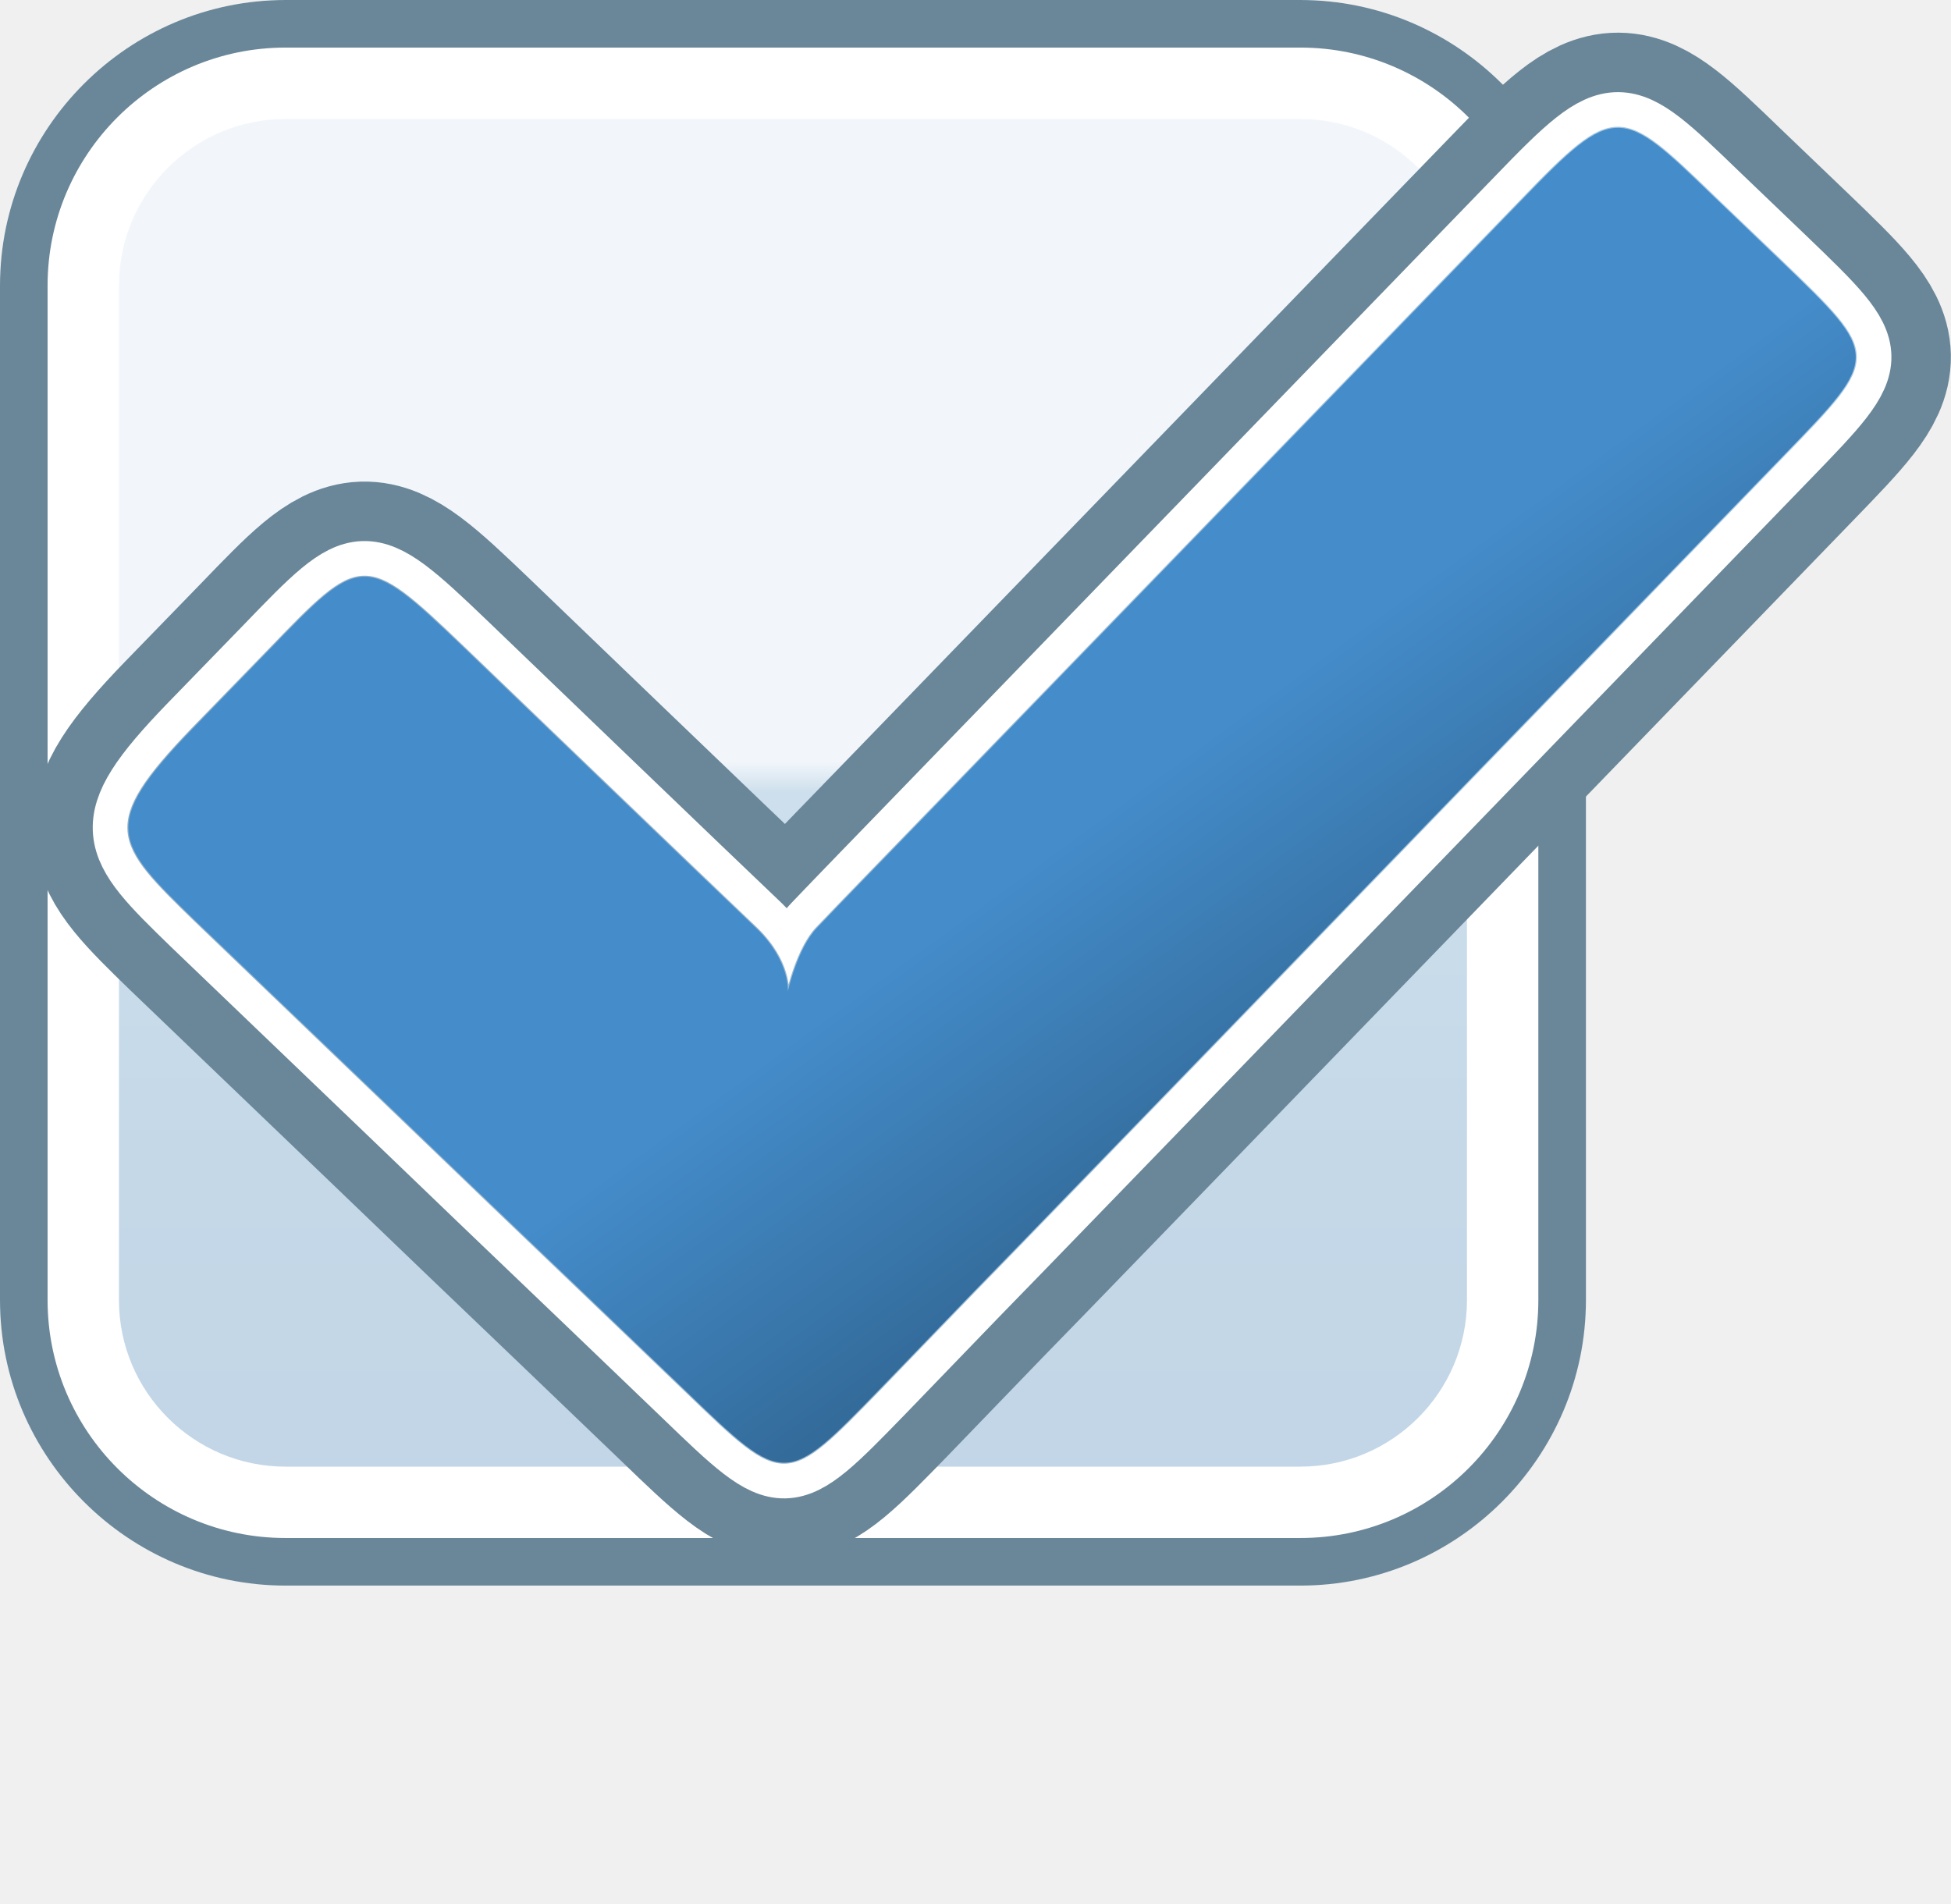
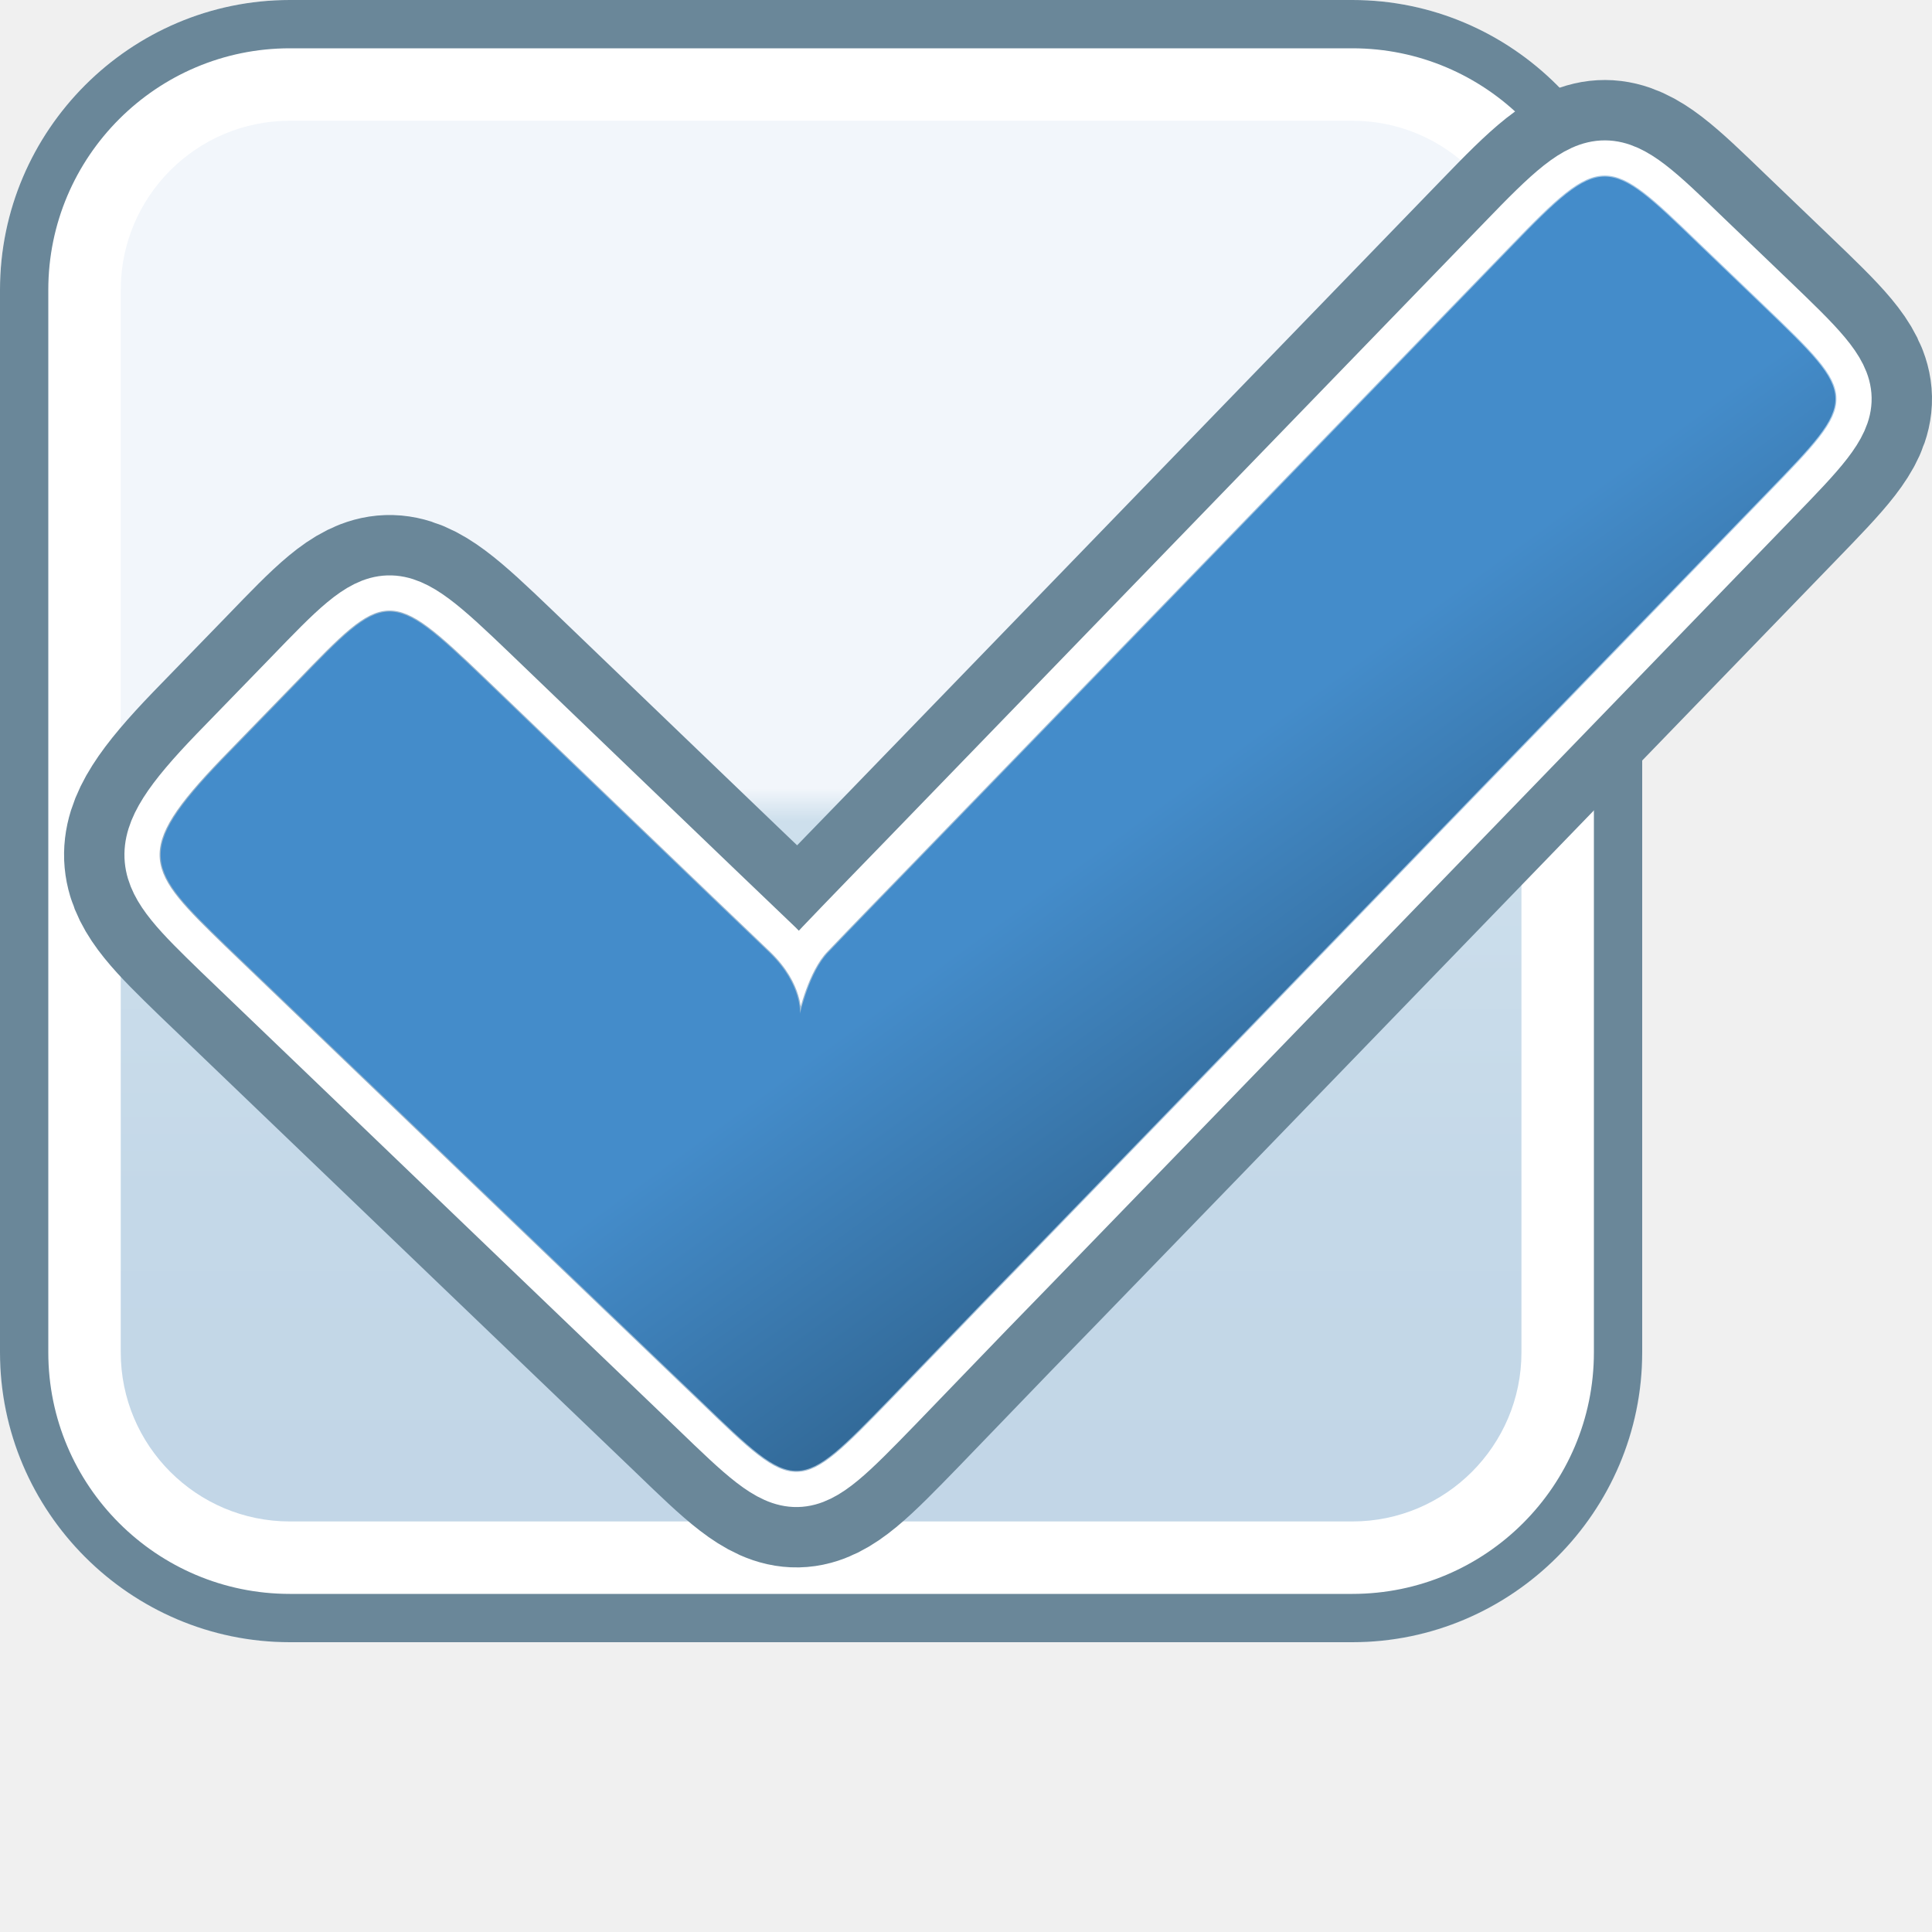
- <svg xmlns="http://www.w3.org/2000/svg" version="1.1" x="0px" y="0px" width="20.5px" height="20px" viewBox="0 0 20.5 20" style="enable-background:new 0 0 20.5 20;" xml:space="preserve">
+ <svg xmlns="http://www.w3.org/2000/svg" version="1.1" x="0px" y="0px" width="20px" height="20px" viewBox="0 0 20 20" style="enable-background:new 0 0 20 20;" xml:space="preserve">
  <g id="checkbox-checked-hover">
    <g>
-       <rect id="le_wrappier_18_" style="fill:none;" width="20" height="20" />
+       <rect id="le_wrappier_8_" style="fill:none;" width="20" height="20" />
      <g>
-         <g id="checkbox-2px-corner_2_">
-           <linearGradient id="SVGID_1_" gradientUnits="userSpaceOnUse" x1="8.332" y1="0" x2="8.332" y2="16.663">
+         <g id="checkbox-2px-corner_10_">
+           <linearGradient id="SVGID_1_" gradientUnits="userSpaceOnUse" x1="8.499" y1="0" x2="8.499" y2="17">
            <stop offset="0" style="stop-color:#F2F6FB" />
            <stop offset="0.48" style="stop-color:#F2F6FB" />
            <stop offset="0.5" style="stop-color:#CDDFEC" />
            <stop offset="0.729" style="stop-color:#C4D8E8" />
            <stop offset="1" style="stop-color:#C1D5E6" />
          </linearGradient>
-           <path style="fill:url(#SVGID_1_);" d="M0,13.662c0,1.65,1.35,3,3,3h10.664c1.65,0,3-1.35,3-3V3c0-1.65-1.35-3-3-3H3      C1.35,0,0,1.35,0,3V13.662z" />
+           <path style="fill:url(#SVGID_1_);" d="M0,14c0,1.65,1.35,3,3,3h11c1.65,0,3-1.35,3-3V3c0-1.65-1.35-3-3-3H3C1.35,0,0,1.35,0,3      V14z" />
          <g>
-             <path style="fill:#FFFFFF;" d="M13.664,1.25c0.965,0,1.75,0.785,1.75,1.75v10.662c0,0.965-0.785,1.75-1.75,1.75H3       c-0.965,0-1.75-0.785-1.75-1.75V3c0-0.965,0.785-1.75,1.75-1.75H13.664 M13.664,0H3C1.35,0,0,1.35,0,3v10.662       c0,1.65,1.35,3,3,3h10.664c1.65,0,3-1.35,3-3V3C16.664,1.35,15.314,0,13.664,0L13.664,0z" />
+             <path style="fill:#FFFFFF;" d="M14,1.25c0.965,0,1.75,0.785,1.75,1.75v11c0,0.965-0.785,1.75-1.75,1.75H3       c-0.965,0-1.75-0.785-1.75-1.75V3c0-0.965,0.785-1.75,1.75-1.75H14 M14,0H3C1.35,0,0,1.35,0,3v11c0,1.65,1.35,3,3,3h11       c1.65,0,3-1.35,3-3V3C17,1.35,15.65,0,14,0L14,0z" />
          </g>
          <g>
-             <path style="fill:#6A8799;" d="M13.664,0.5c1.379,0,2.5,1.122,2.5,2.5v10.662c0,1.379-1.121,2.5-2.5,2.5H3       c-1.378,0-2.5-1.121-2.5-2.5V3c0-1.378,1.122-2.5,2.5-2.5H13.664 M13.664,0H3C1.35,0,0,1.35,0,3v10.662c0,1.65,1.35,3,3,3       h10.664c1.65,0,3-1.35,3-3V3C16.664,1.35,15.314,0,13.664,0L13.664,0z" />
+             <path style="fill:#6A8799;" d="M14,0.5c1.379,0,2.5,1.122,2.5,2.5v11c0,1.379-1.121,2.5-2.5,2.5H3c-1.378,0-2.5-1.121-2.5-2.5       V3c0-1.378,1.122-2.5,2.5-2.5H14 M14,0H3C1.35,0,0,1.35,0,3v11c0,1.65,1.35,3,3,3h11c1.65,0,3-1.35,3-3V3C17,1.35,15.65,0,14,0       L14,0z" />
          </g>
        </g>
-         <g id="checked-indicator_3_">
-           <path style="fill:none;stroke:#6A8799;stroke-width:2;stroke-linecap:round;stroke-linejoin:round;stroke-miterlimit:10;" d="      M8.278,10.419c0,0,0.028-0.313-0.324-0.658C7.596,9.423,4.858,6.79,4.858,6.79C3.822,5.797,3.796,5.825,2.827,6.83L2.022,7.659      C1.039,8.678,1.205,8.853,2.058,9.681l2.064,1.979c0.566,0.546,1.498,1.438,2.066,1.981l1.033,0.991      c1.029,0.993,1.029,0.989,2.026-0.037l0.993-1.029c0.549-0.562,1.441-1.487,1.992-2.054l6.526-6.743      c0.994-1.027,0.994-1.028-0.037-2.02l-0.71-0.68c-0.985-0.951-1.03-0.997-2.027,0.038l-6.527,6.74c0,0-0.672,0.692-0.872,0.903      C8.38,9.962,8.278,10.419,8.278,10.419z" />
-           <path style="fill:none;stroke:#FFFFFF;stroke-width:0.75;stroke-linecap:round;stroke-linejoin:round;stroke-miterlimit:10;" d="      M8.278,10.419c0,0,0.028-0.313-0.324-0.658C7.596,9.423,4.858,6.79,4.858,6.79C3.822,5.797,3.796,5.825,2.827,6.83L2.022,7.659      C1.039,8.678,1.205,8.853,2.058,9.681l2.064,1.979c0.566,0.546,1.498,1.438,2.066,1.981l1.033,0.991      c1.029,0.993,1.029,0.989,2.026-0.037l0.993-1.029c0.549-0.562,1.441-1.487,1.992-2.054l6.526-6.743      c0.994-1.027,0.994-1.028-0.037-2.02l-0.71-0.68c-0.985-0.951-1.03-0.997-2.027,0.038l-6.527,6.74c0,0-0.672,0.692-0.872,0.903      C8.38,9.962,8.278,10.419,8.278,10.419z" />
-           <linearGradient id="SVGID_2_" gradientUnits="userSpaceOnUse" x1="30.264" y1="1125.717" x2="16.03" y2="1113.773" gradientTransform="matrix(0.6947 -0.7193 0.7205 0.6934 -812.1847 -751.218)">
+         <g id="checked-indicator_1_">
+           <path style="fill:none;stroke:#6A8799;stroke-width:2;stroke-linecap:round;stroke-linejoin:round;stroke-miterlimit:10;" d="      M8.281,10.494c0,0,0.027-0.299-0.31-0.628C7.63,9.543,5.014,7.028,5.014,7.028C4.025,6.08,4,6.106,3.074,7.066L2.305,7.858      c-0.938,0.974-0.78,1.14,0.035,1.931l1.972,1.892c0.541,0.521,1.431,1.372,1.973,1.893l0.987,0.946      c0.983,0.949,0.983,0.945,1.936-0.035l0.948-0.983c0.525-0.538,1.377-1.421,1.903-1.962l6.233-6.44      c0.95-0.981,0.95-0.982-0.036-1.929l-0.678-0.65c-0.941-0.908-0.984-0.952-1.937,0.037L9.408,8.995c0,0-0.643,0.661-0.833,0.862      C8.378,10.058,8.281,10.494,8.281,10.494z" />
+           <path style="fill:none;stroke:#FFFFFF;stroke-width:0.75;stroke-linecap:round;stroke-linejoin:round;stroke-miterlimit:10;" d="      M8.281,10.494c0,0,0.027-0.299-0.31-0.628C7.63,9.543,5.014,7.028,5.014,7.028C4.025,6.08,4,6.106,3.074,7.066L2.305,7.858      c-0.938,0.974-0.78,1.14,0.035,1.931l1.972,1.892c0.541,0.521,1.431,1.372,1.973,1.893l0.987,0.946      c0.983,0.949,0.983,0.945,1.936-0.035l0.948-0.983c0.525-0.538,1.377-1.421,1.903-1.962l6.233-6.44      c0.95-0.981,0.95-0.982-0.036-1.929l-0.678-0.65c-0.941-0.908-0.984-0.952-1.937,0.037L9.408,8.995c0,0-0.643,0.661-0.833,0.862      C8.378,10.058,8.281,10.494,8.281,10.494z" />
+           <linearGradient id="SVGID_2_" gradientUnits="userSpaceOnUse" x1="29.759" y1="1125.484" x2="16.162" y2="1114.076" gradientTransform="matrix(0.6947 -0.7193 0.7205 0.6934 -812.1847 -751.218)">
            <stop offset="0" style="stop-color:#66A2D7" />
            <stop offset="1" style="stop-color:#517FA5" />
          </linearGradient>
-           <path style="opacity:0.6;fill:none;stroke:url(#SVGID_2_);stroke-width:0.022;stroke-linecap:round;stroke-linejoin:round;stroke-miterlimit:10;" d="      M8.278,10.419c0,0,0.028-0.313-0.324-0.658C7.596,9.423,4.858,6.79,4.858,6.79C3.822,5.797,3.796,5.825,2.827,6.83L2.022,7.659      C1.039,8.678,1.205,8.853,2.058,9.681l2.064,1.979c0.566,0.546,1.498,1.438,2.066,1.981l1.033,0.991      c1.029,0.993,1.029,0.989,2.026-0.037l0.993-1.029c0.549-0.562,1.441-1.487,1.992-2.054l6.526-6.743      c0.994-1.027,0.994-1.028-0.037-2.02l-0.71-0.68c-0.985-0.951-1.03-0.997-2.027,0.038l-6.527,6.74c0,0-0.672,0.692-0.872,0.903      C8.38,9.962,8.278,10.419,8.278,10.419z" />
-           <linearGradient id="SVGID_3_" gradientUnits="userSpaceOnUse" x1="23.587" y1="1123.964" x2="24.203" y2="1120.471" gradientTransform="matrix(0.6947 -0.7193 0.7205 0.6934 -812.1847 -751.218)">
+           <path style="opacity:0.6;fill:none;stroke:url(#SVGID_2_);stroke-width:0.022;stroke-linecap:round;stroke-linejoin:round;stroke-miterlimit:10;" d="      M8.281,10.494c0,0,0.027-0.299-0.31-0.628C7.63,9.543,5.014,7.028,5.014,7.028C4.025,6.08,4,6.106,3.074,7.066L2.305,7.858      c-0.938,0.974-0.78,1.14,0.035,1.931l1.972,1.892c0.541,0.521,1.431,1.372,1.973,1.893l0.987,0.946      c0.983,0.949,0.983,0.945,1.936-0.035l0.948-0.983c0.525-0.538,1.377-1.421,1.903-1.962l6.233-6.44      c0.95-0.981,0.95-0.982-0.036-1.929l-0.678-0.65c-0.941-0.908-0.984-0.952-1.937,0.037L9.408,8.995c0,0-0.643,0.661-0.833,0.862      C8.378,10.058,8.281,10.494,8.281,10.494z" />
+           <linearGradient id="SVGID_3_" gradientUnits="userSpaceOnUse" x1="23.382" y1="1123.811" x2="23.97" y2="1120.474" gradientTransform="matrix(0.6947 -0.7193 0.7205 0.6934 -812.1847 -751.218)">
            <stop offset="0" style="stop-color:#336B9A" />
            <stop offset="1" style="stop-color:#448CCA" />
          </linearGradient>
-           <path style="fill:url(#SVGID_3_);" d="M8.278,10.419c0,0,0.028-0.313-0.324-0.658C7.596,9.423,4.858,6.79,4.858,6.79      C3.822,5.797,3.796,5.825,2.827,6.83L2.022,7.659C1.039,8.678,1.205,8.853,2.058,9.681l2.064,1.979      c0.566,0.546,1.498,1.438,2.066,1.981l1.033,0.991c1.029,0.993,1.029,0.989,2.026-0.037l0.993-1.029      c0.549-0.562,1.441-1.487,1.992-2.054l6.526-6.743c0.994-1.027,0.994-1.028-0.037-2.02l-0.71-0.68      c-0.985-0.951-1.03-0.997-2.027,0.038l-6.527,6.74c0,0-0.672,0.692-0.872,0.903C8.38,9.962,8.278,10.419,8.278,10.419z" />
+           <path style="fill:url(#SVGID_3_);" d="M8.281,10.494c0,0,0.027-0.299-0.31-0.628C7.63,9.543,5.014,7.028,5.014,7.028      C4.025,6.08,4,6.106,3.074,7.066L2.305,7.858c-0.938,0.974-0.78,1.14,0.035,1.931l1.972,1.892      c0.541,0.521,1.431,1.372,1.973,1.893l0.987,0.946c0.983,0.949,0.983,0.945,1.936-0.035l0.948-0.983      c0.525-0.538,1.377-1.421,1.903-1.962l6.233-6.44c0.95-0.981,0.95-0.982-0.036-1.929l-0.678-0.65      c-0.941-0.908-0.984-0.952-1.937,0.037L9.408,8.995c0,0-0.643,0.661-0.833,0.862C8.378,10.058,8.281,10.494,8.281,10.494z" />
        </g>
      </g>
    </g>
  </g>
  <g id="Layer_1">
</g>
</svg>
